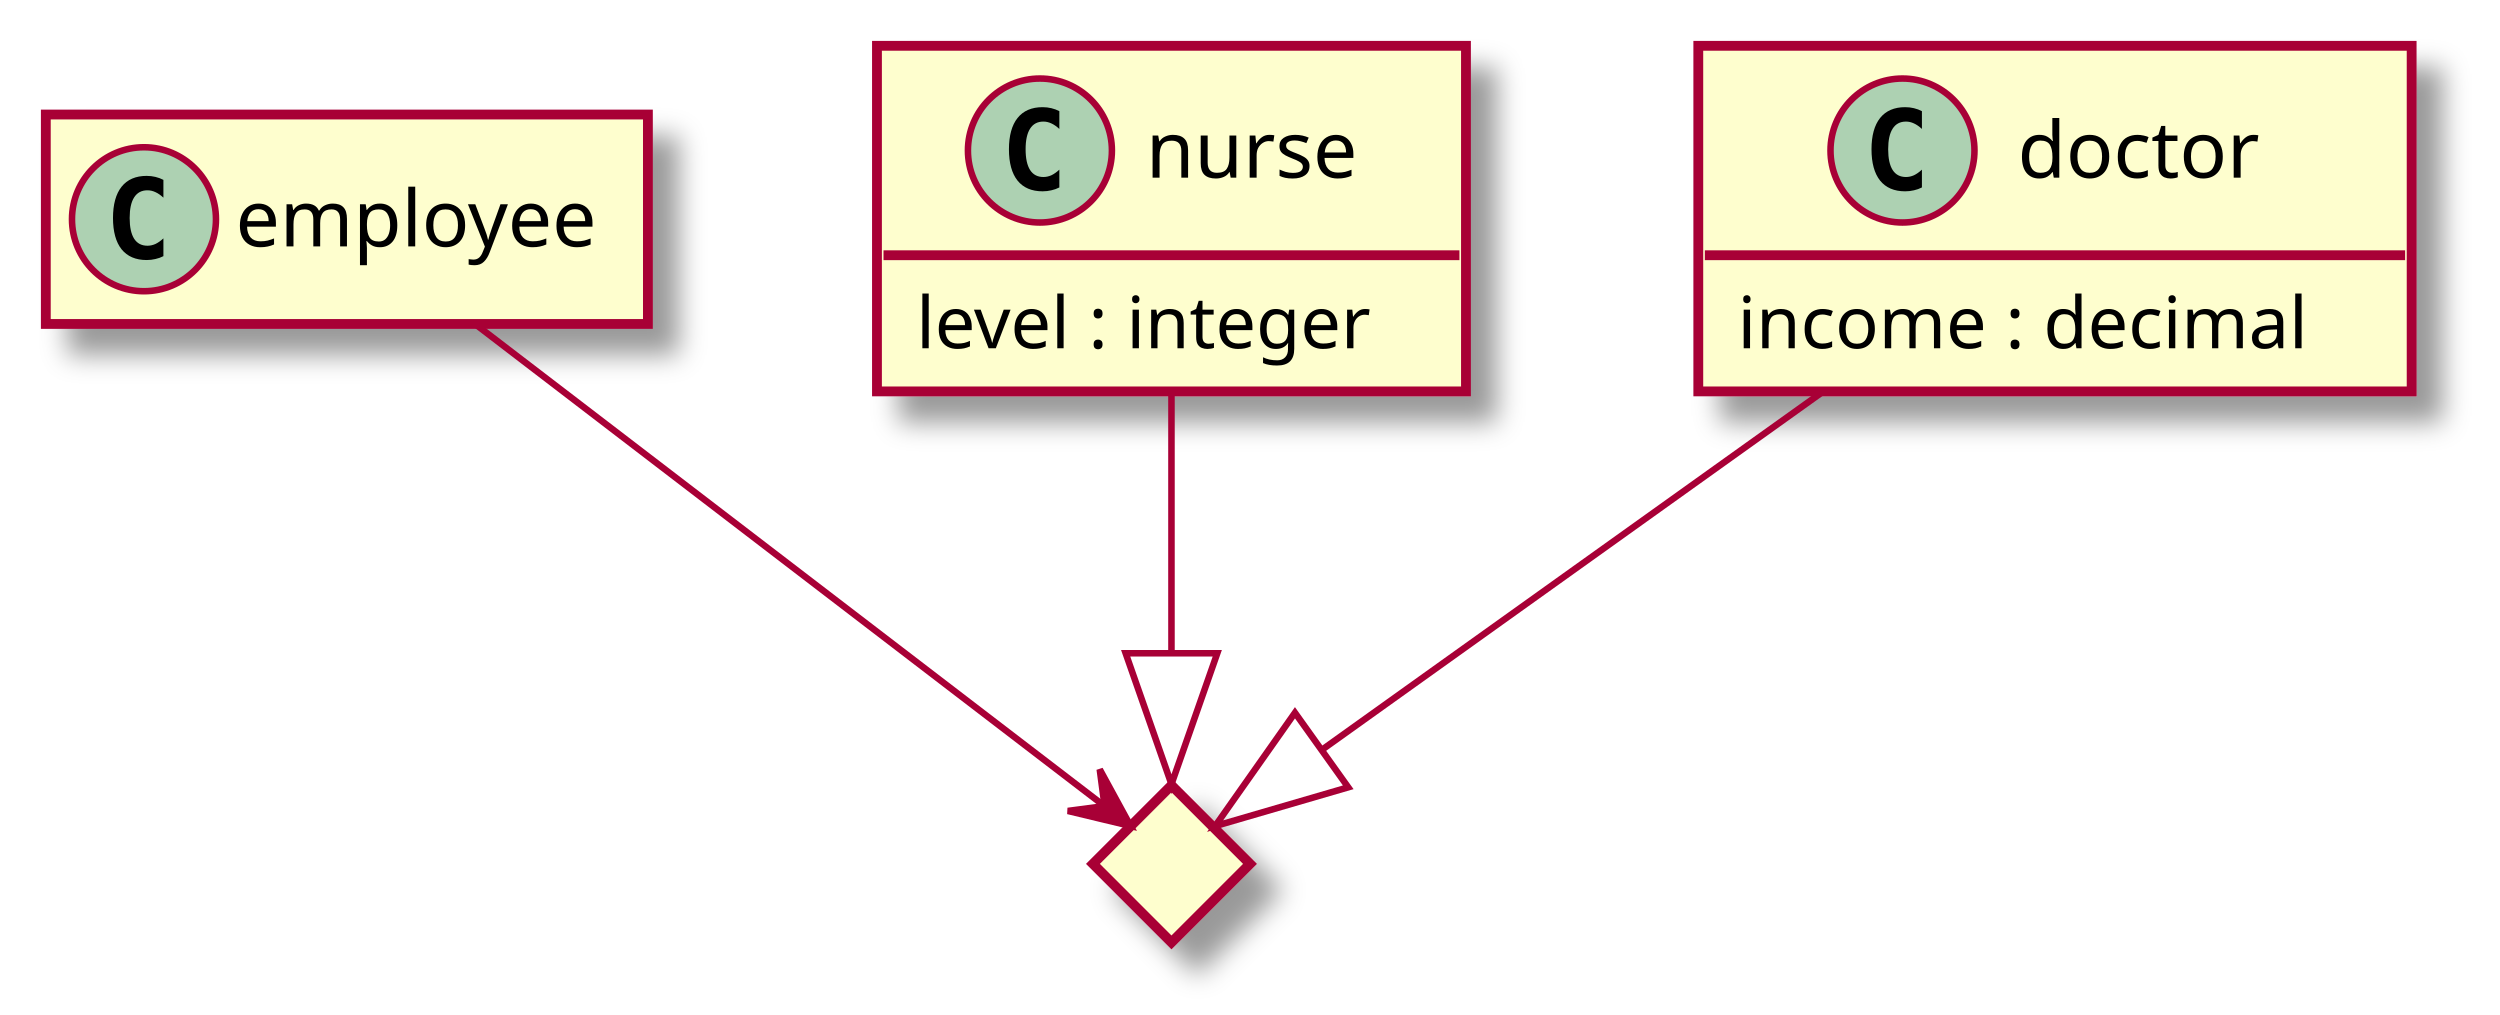
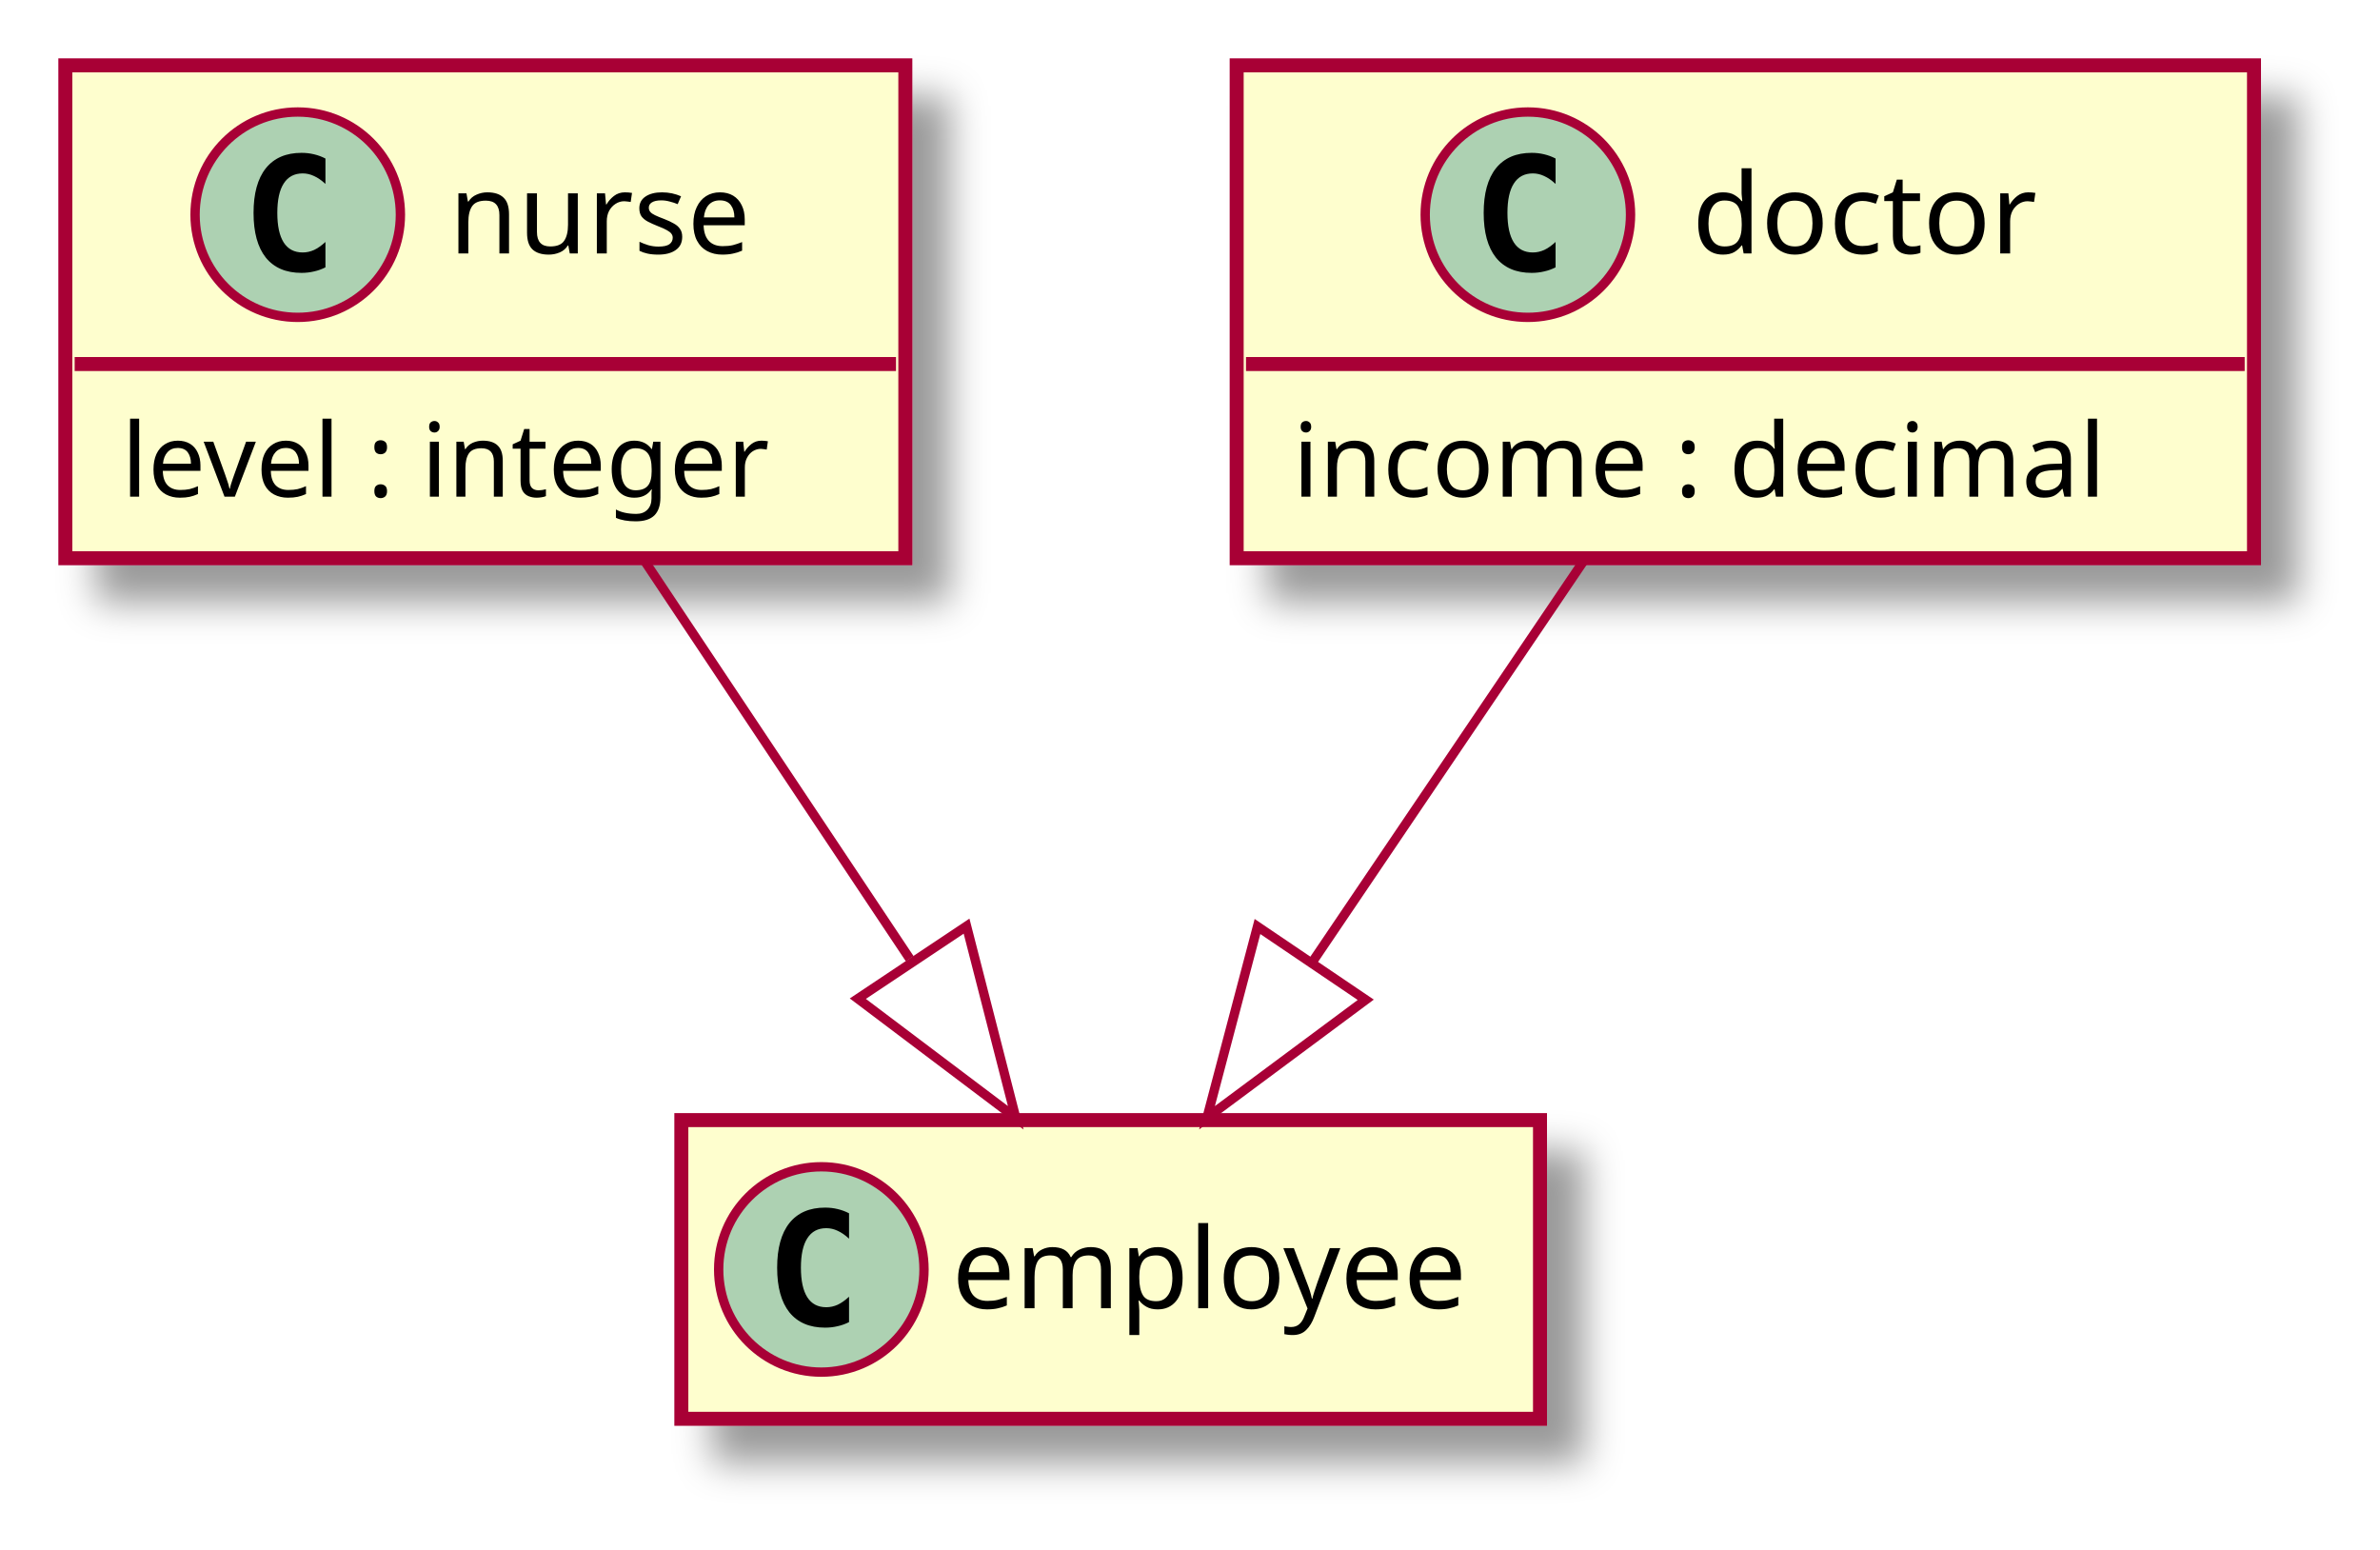
- <svg xmlns="http://www.w3.org/2000/svg" contentScriptType="application/ecmascript" contentStyleType="text/css" height="155px" preserveAspectRatio="none" style="width:382px;height:155px;" version="1.1" viewBox="0 0 382 155" width="382px" zoomAndPan="magnify">
+ <svg xmlns="http://www.w3.org/2000/svg" contentScriptType="application/ecmascript" contentStyleType="text/css" height="166px" preserveAspectRatio="none" style="width:255px;height:166px;" version="1.1" viewBox="0 0 255 166" width="255px" zoomAndPan="magnify">
  <defs>
-     <filter height="300%" id="fvu3systr6o2c" width="300%" x="-1" y="-1">
+     <filter height="300%" id="fhevc345yugh4" width="300%" x="-1" y="-1">
      <feGaussianBlur result="blurOut" stdDeviation="2.0" />
      <feColorMatrix in="blurOut" result="blurOut2" type="matrix" values="0 0 0 0 0 0 0 0 0 0 0 0 0 0 0 0 0 0 .4 0" />
      <feOffset dx="4.0" dy="4.0" in="blurOut2" result="blurOut3" />
      <feBlend in="SourceGraphic" in2="blurOut3" mode="normal" />
    </filter>
  </defs>
  <g>
-     <rect codeLine="8" fill="#FEFECE" filter="url(#fvu3systr6o2c)" height="32" id="employee" style="stroke:#A80036;stroke-width:1.5;" width="92" x="7" y="17.5" />
-     <ellipse cx="22" cy="33.5" fill="#ADD1B2" rx="11" ry="11" style="stroke:#A80036;stroke-width:1.0;" />
-     <path d="M24.969,39.141 Q24.391,39.438 23.75,39.578 Q23.109,39.734 22.406,39.734 Q19.906,39.734 18.578,38.094 Q17.266,36.438 17.266,33.312 Q17.266,30.188 18.578,28.531 Q19.906,26.875 22.406,26.875 Q23.109,26.875 23.75,27.031 Q24.406,27.188 24.969,27.484 L24.969,30.203 Q24.344,29.625 23.75,29.359 Q23.156,29.078 22.531,29.078 Q21.188,29.078 20.5,30.156 Q19.812,31.219 19.812,33.312 Q19.812,35.406 20.5,36.484 Q21.188,37.547 22.531,37.547 Q23.156,37.547 23.75,37.281 Q24.344,37 24.969,36.422 L24.969,39.141 Z " fill="#000000" />
-     <text fill="#000000" font-family="sans-serif" font-size="12" lengthAdjust="spacing" textLength="60" x="36" y="37.654">employee</text>
-     <rect codeLine="11" fill="#FEFECE" filter="url(#fvu3systr6o2c)" height="52.805" id="nurse" style="stroke:#A80036;stroke-width:1.5;" width="90" x="134" y="7" />
-     <ellipse cx="158.9" cy="23" fill="#ADD1B2" rx="11" ry="11" style="stroke:#A80036;stroke-width:1.0;" />
-     <path d="M161.869,28.641 Q161.291,28.938 160.65,29.078 Q160.009,29.234 159.306,29.234 Q156.806,29.234 155.478,27.594 Q154.166,25.938 154.166,22.812 Q154.166,19.688 155.478,18.031 Q156.806,16.375 159.306,16.375 Q160.009,16.375 160.65,16.531 Q161.306,16.688 161.869,16.984 L161.869,19.703 Q161.244,19.125 160.65,18.859 Q160.056,18.578 159.431,18.578 Q158.088,18.578 157.4,19.656 Q156.713,20.719 156.713,22.812 Q156.713,24.906 157.4,25.984 Q158.088,27.047 159.431,27.047 Q160.056,27.047 160.65,26.781 Q161.244,26.5 161.869,25.922 L161.869,28.641 Z " fill="#000000" />
-     <text fill="#000000" font-family="sans-serif" font-size="12" lengthAdjust="spacing" textLength="36" x="175.1" y="27.154">nurse</text>
-     <line style="stroke:#A80036;stroke-width:1.5;" x1="135" x2="223" y1="39" y2="39" />
-     <text fill="#000000" font-family="sans-serif" font-size="11" lengthAdjust="spacing" textLength="78" x="140" y="53.21">level : integer</text>
-     <rect codeLine="15" fill="#FEFECE" filter="url(#fvu3systr6o2c)" height="52.805" id="doctor" style="stroke:#A80036;stroke-width:1.5;" width="109" x="259.5" y="7" />
-     <ellipse cx="290.7" cy="23" fill="#ADD1B2" rx="11" ry="11" style="stroke:#A80036;stroke-width:1.0;" />
-     <path d="M293.669,28.641 Q293.091,28.938 292.45,29.078 Q291.809,29.234 291.106,29.234 Q288.606,29.234 287.278,27.594 Q285.966,25.938 285.966,22.812 Q285.966,19.688 287.278,18.031 Q288.606,16.375 291.106,16.375 Q291.809,16.375 292.45,16.531 Q293.106,16.688 293.669,16.984 L293.669,19.703 Q293.044,19.125 292.45,18.859 Q291.856,18.578 291.231,18.578 Q289.887,18.578 289.2,19.656 Q288.512,20.719 288.512,22.812 Q288.512,24.906 289.2,25.984 Q289.887,27.047 291.231,27.047 Q291.856,27.047 292.45,26.781 Q293.044,26.5 293.669,25.922 L293.669,28.641 Z " fill="#000000" />
-     <text fill="#000000" font-family="sans-serif" font-size="12" lengthAdjust="spacing" textLength="41" x="308.3" y="27.154">doctor</text>
-     <line style="stroke:#A80036;stroke-width:1.5;" x1="260.5" x2="367.5" y1="39" y2="39" />
-     <text fill="#000000" font-family="sans-serif" font-size="11" lengthAdjust="spacing" textLength="97" x="265.5" y="53.21">income : decimal</text>
-     <polygon fill="#FEFECE" filter="url(#fvu3systr6o2c)" points="179,120,191,132,179,144,167,132,179,120" style="stroke:#A80036;stroke-width:1.5;" />
-     <path codeLine="21" d="M72.69,49.58 C99.83,70.36 147.75,107.07 168.71,123.12 " fill="none" id="employee-to-anon1" style="stroke:#A80036;stroke-width:1.0;" />
-     <polygon fill="#A80036" points="172.75,126.21,168.039,117.561,168.781,123.169,163.173,123.911,172.75,126.21" style="stroke:#A80036;stroke-width:1.0;" />
-     <path codeLine="23" d="M278.18,60.11 C254.03,77.37 222.88,99.64 201.99,114.57 " fill="none" id="doctor-to-anon1" style="stroke:#A80036;stroke-width:1.0;" />
-     <polygon fill="none" points="206.01,120.3,185.67,126.23,197.87,108.91,206.01,120.3" style="stroke:#A80036;stroke-width:1.0;" />
-     <path codeLine="25" d="M179,60.11 C179,72.25 179,86.87 179,99.67 " fill="none" id="nurse-to-anon1" style="stroke:#A80036;stroke-width:1.0;" />
-     <polygon fill="none" points="186,99.82,179,119.82,172,99.82,186,99.82" style="stroke:#A80036;stroke-width:1.0;" />
+     <rect codeLine="8" fill="#FEFECE" filter="url(#fhevc345yugh4)" height="32" id="employee" style="stroke:#A80036;stroke-width:1.5;" width="92" x="73" y="120" />
+     <ellipse cx="88" cy="136" fill="#ADD1B2" rx="11" ry="11" style="stroke:#A80036;stroke-width:1.0;" />
+     <path d="M90.969,141.641 Q90.391,141.938 89.75,142.078 Q89.109,142.234 88.406,142.234 Q85.906,142.234 84.578,140.594 Q83.266,138.938 83.266,135.812 Q83.266,132.688 84.578,131.031 Q85.906,129.375 88.406,129.375 Q89.109,129.375 89.75,129.531 Q90.406,129.688 90.969,129.984 L90.969,132.703 Q90.344,132.125 89.75,131.859 Q89.156,131.578 88.531,131.578 Q87.188,131.578 86.5,132.656 Q85.812,133.719 85.812,135.812 Q85.812,137.906 86.5,138.984 Q87.188,140.047 88.531,140.047 Q89.156,140.047 89.75,139.781 Q90.344,139.5 90.969,138.922 L90.969,141.641 Z " fill="#000000" />
+     <text fill="#000000" font-family="sans-serif" font-size="12" lengthAdjust="spacing" textLength="60" x="102" y="140.154">employee</text>
+     <rect codeLine="11" fill="#FEFECE" filter="url(#fhevc345yugh4)" height="52.805" id="nurse" style="stroke:#A80036;stroke-width:1.5;" width="90" x="7" y="7" />
+     <ellipse cx="31.9" cy="23" fill="#ADD1B2" rx="11" ry="11" style="stroke:#A80036;stroke-width:1.0;" />
+     <path d="M34.869,28.641 Q34.291,28.938 33.65,29.078 Q33.009,29.234 32.306,29.234 Q29.806,29.234 28.478,27.594 Q27.166,25.938 27.166,22.812 Q27.166,19.688 28.478,18.031 Q29.806,16.375 32.306,16.375 Q33.009,16.375 33.65,16.531 Q34.306,16.688 34.869,16.984 L34.869,19.703 Q34.244,19.125 33.65,18.859 Q33.056,18.578 32.431,18.578 Q31.087,18.578 30.4,19.656 Q29.712,20.719 29.712,22.812 Q29.712,24.906 30.4,25.984 Q31.087,27.047 32.431,27.047 Q33.056,27.047 33.65,26.781 Q34.244,26.5 34.869,25.922 L34.869,28.641 Z " fill="#000000" />
+     <text fill="#000000" font-family="sans-serif" font-size="12" lengthAdjust="spacing" textLength="36" x="48.1" y="27.154">nurse</text>
+     <line style="stroke:#A80036;stroke-width:1.5;" x1="8" x2="96" y1="39" y2="39" />
+     <text fill="#000000" font-family="sans-serif" font-size="11" lengthAdjust="spacing" textLength="78" x="13" y="53.21">level : integer</text>
+     <rect codeLine="15" fill="#FEFECE" filter="url(#fhevc345yugh4)" height="52.805" id="doctor" style="stroke:#A80036;stroke-width:1.5;" width="109" x="132.5" y="7" />
+     <ellipse cx="163.7" cy="23" fill="#ADD1B2" rx="11" ry="11" style="stroke:#A80036;stroke-width:1.0;" />
+     <path d="M166.669,28.641 Q166.091,28.938 165.45,29.078 Q164.809,29.234 164.106,29.234 Q161.606,29.234 160.278,27.594 Q158.966,25.938 158.966,22.812 Q158.966,19.688 160.278,18.031 Q161.606,16.375 164.106,16.375 Q164.809,16.375 165.45,16.531 Q166.106,16.688 166.669,16.984 L166.669,19.703 Q166.044,19.125 165.45,18.859 Q164.856,18.578 164.231,18.578 Q162.887,18.578 162.2,19.656 Q161.512,20.719 161.512,22.812 Q161.512,24.906 162.2,25.984 Q162.887,27.047 164.231,27.047 Q164.856,27.047 165.45,26.781 Q166.044,26.5 166.669,25.922 L166.669,28.641 Z " fill="#000000" />
+     <text fill="#000000" font-family="sans-serif" font-size="12" lengthAdjust="spacing" textLength="41" x="181.3" y="27.154">doctor</text>
+     <line style="stroke:#A80036;stroke-width:1.5;" x1="133.5" x2="240.5" y1="39" y2="39" />
+     <text fill="#000000" font-family="sans-serif" font-size="11" lengthAdjust="spacing" textLength="97" x="138.5" y="53.21">income : decimal</text>
+     <path codeLine="19" d="M169.66,60.12 C160.8,73.22 149.93,89.29 140.53,103.18 " fill="none" id="doctor-to-employee" style="stroke:#A80036;stroke-width:1.0;" />
+     <polygon fill="none" points="146.33,107.11,129.32,119.75,134.73,99.26,146.33,107.11" style="stroke:#A80036;stroke-width:1.0;" />
+     <path codeLine="21" d="M69.08,60.12 C77.72,73.07 88.29,88.93 97.47,102.71 " fill="none" id="nurse-to-employee" style="stroke:#A80036;stroke-width:1.0;" />
+     <polygon fill="none" points="103.56,99.22,108.83,119.75,91.91,106.99,103.56,99.22" style="stroke:#A80036;stroke-width:1.0;" />
  </g>
</svg>
